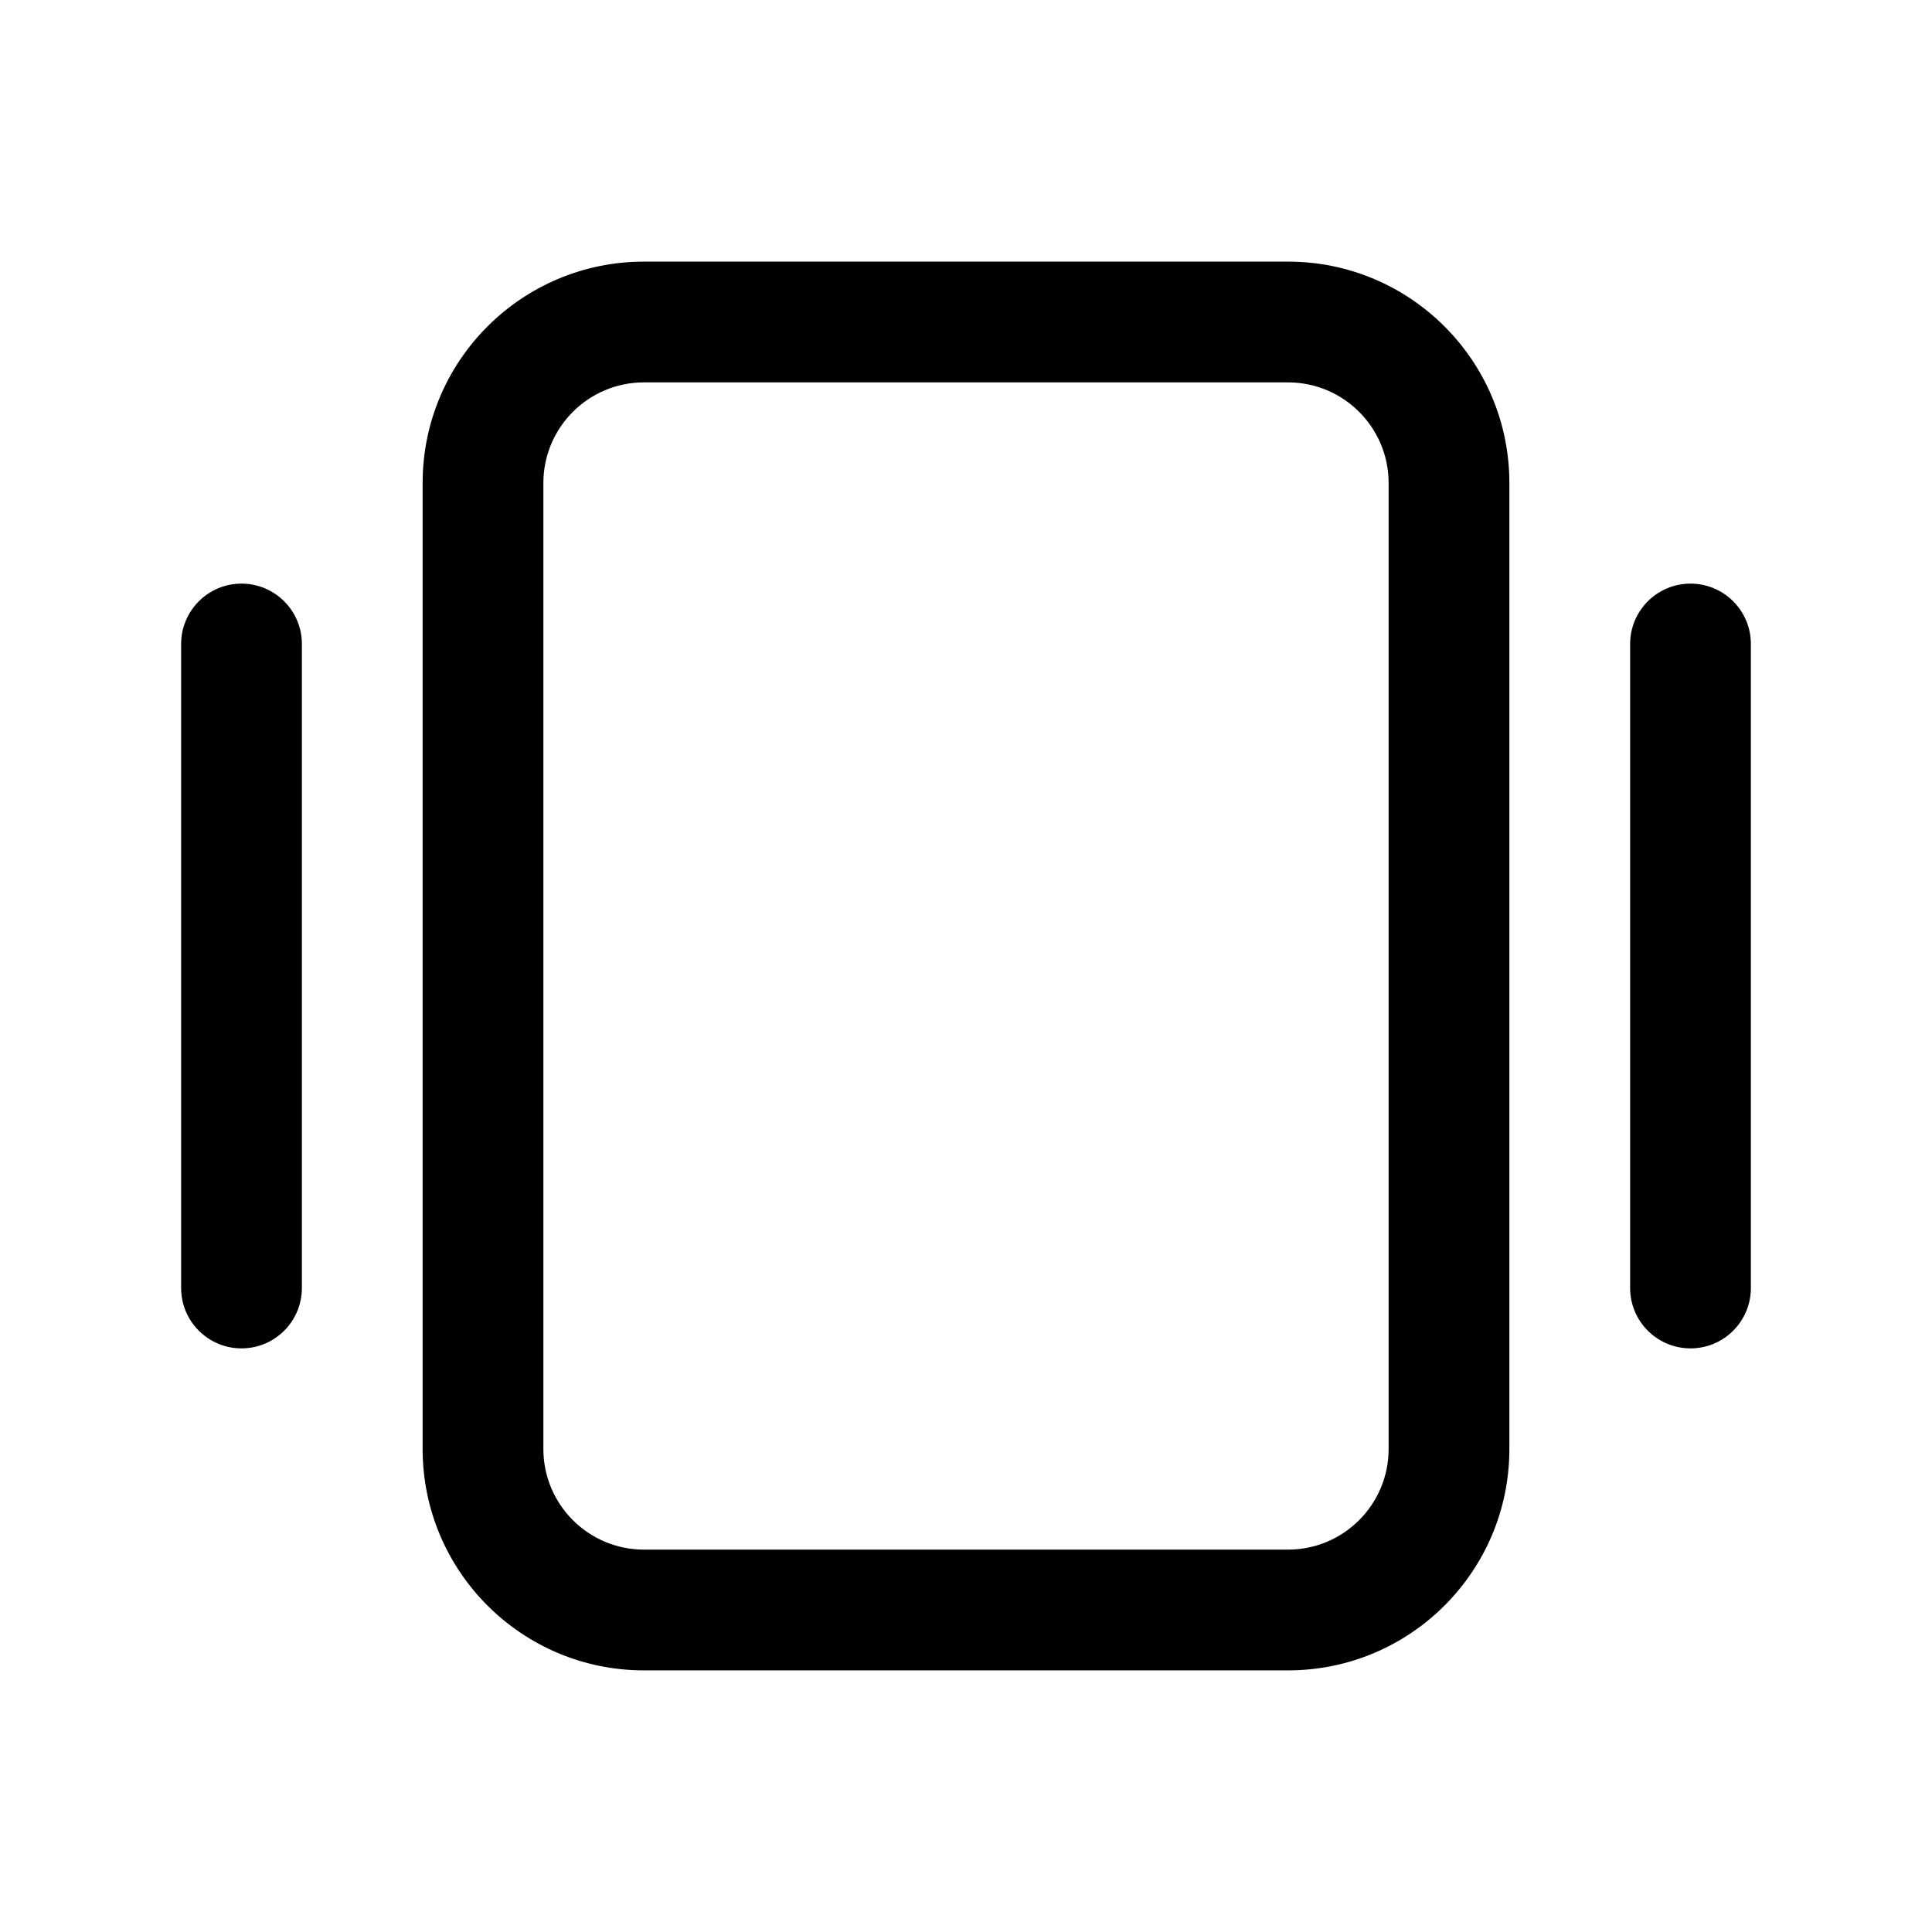
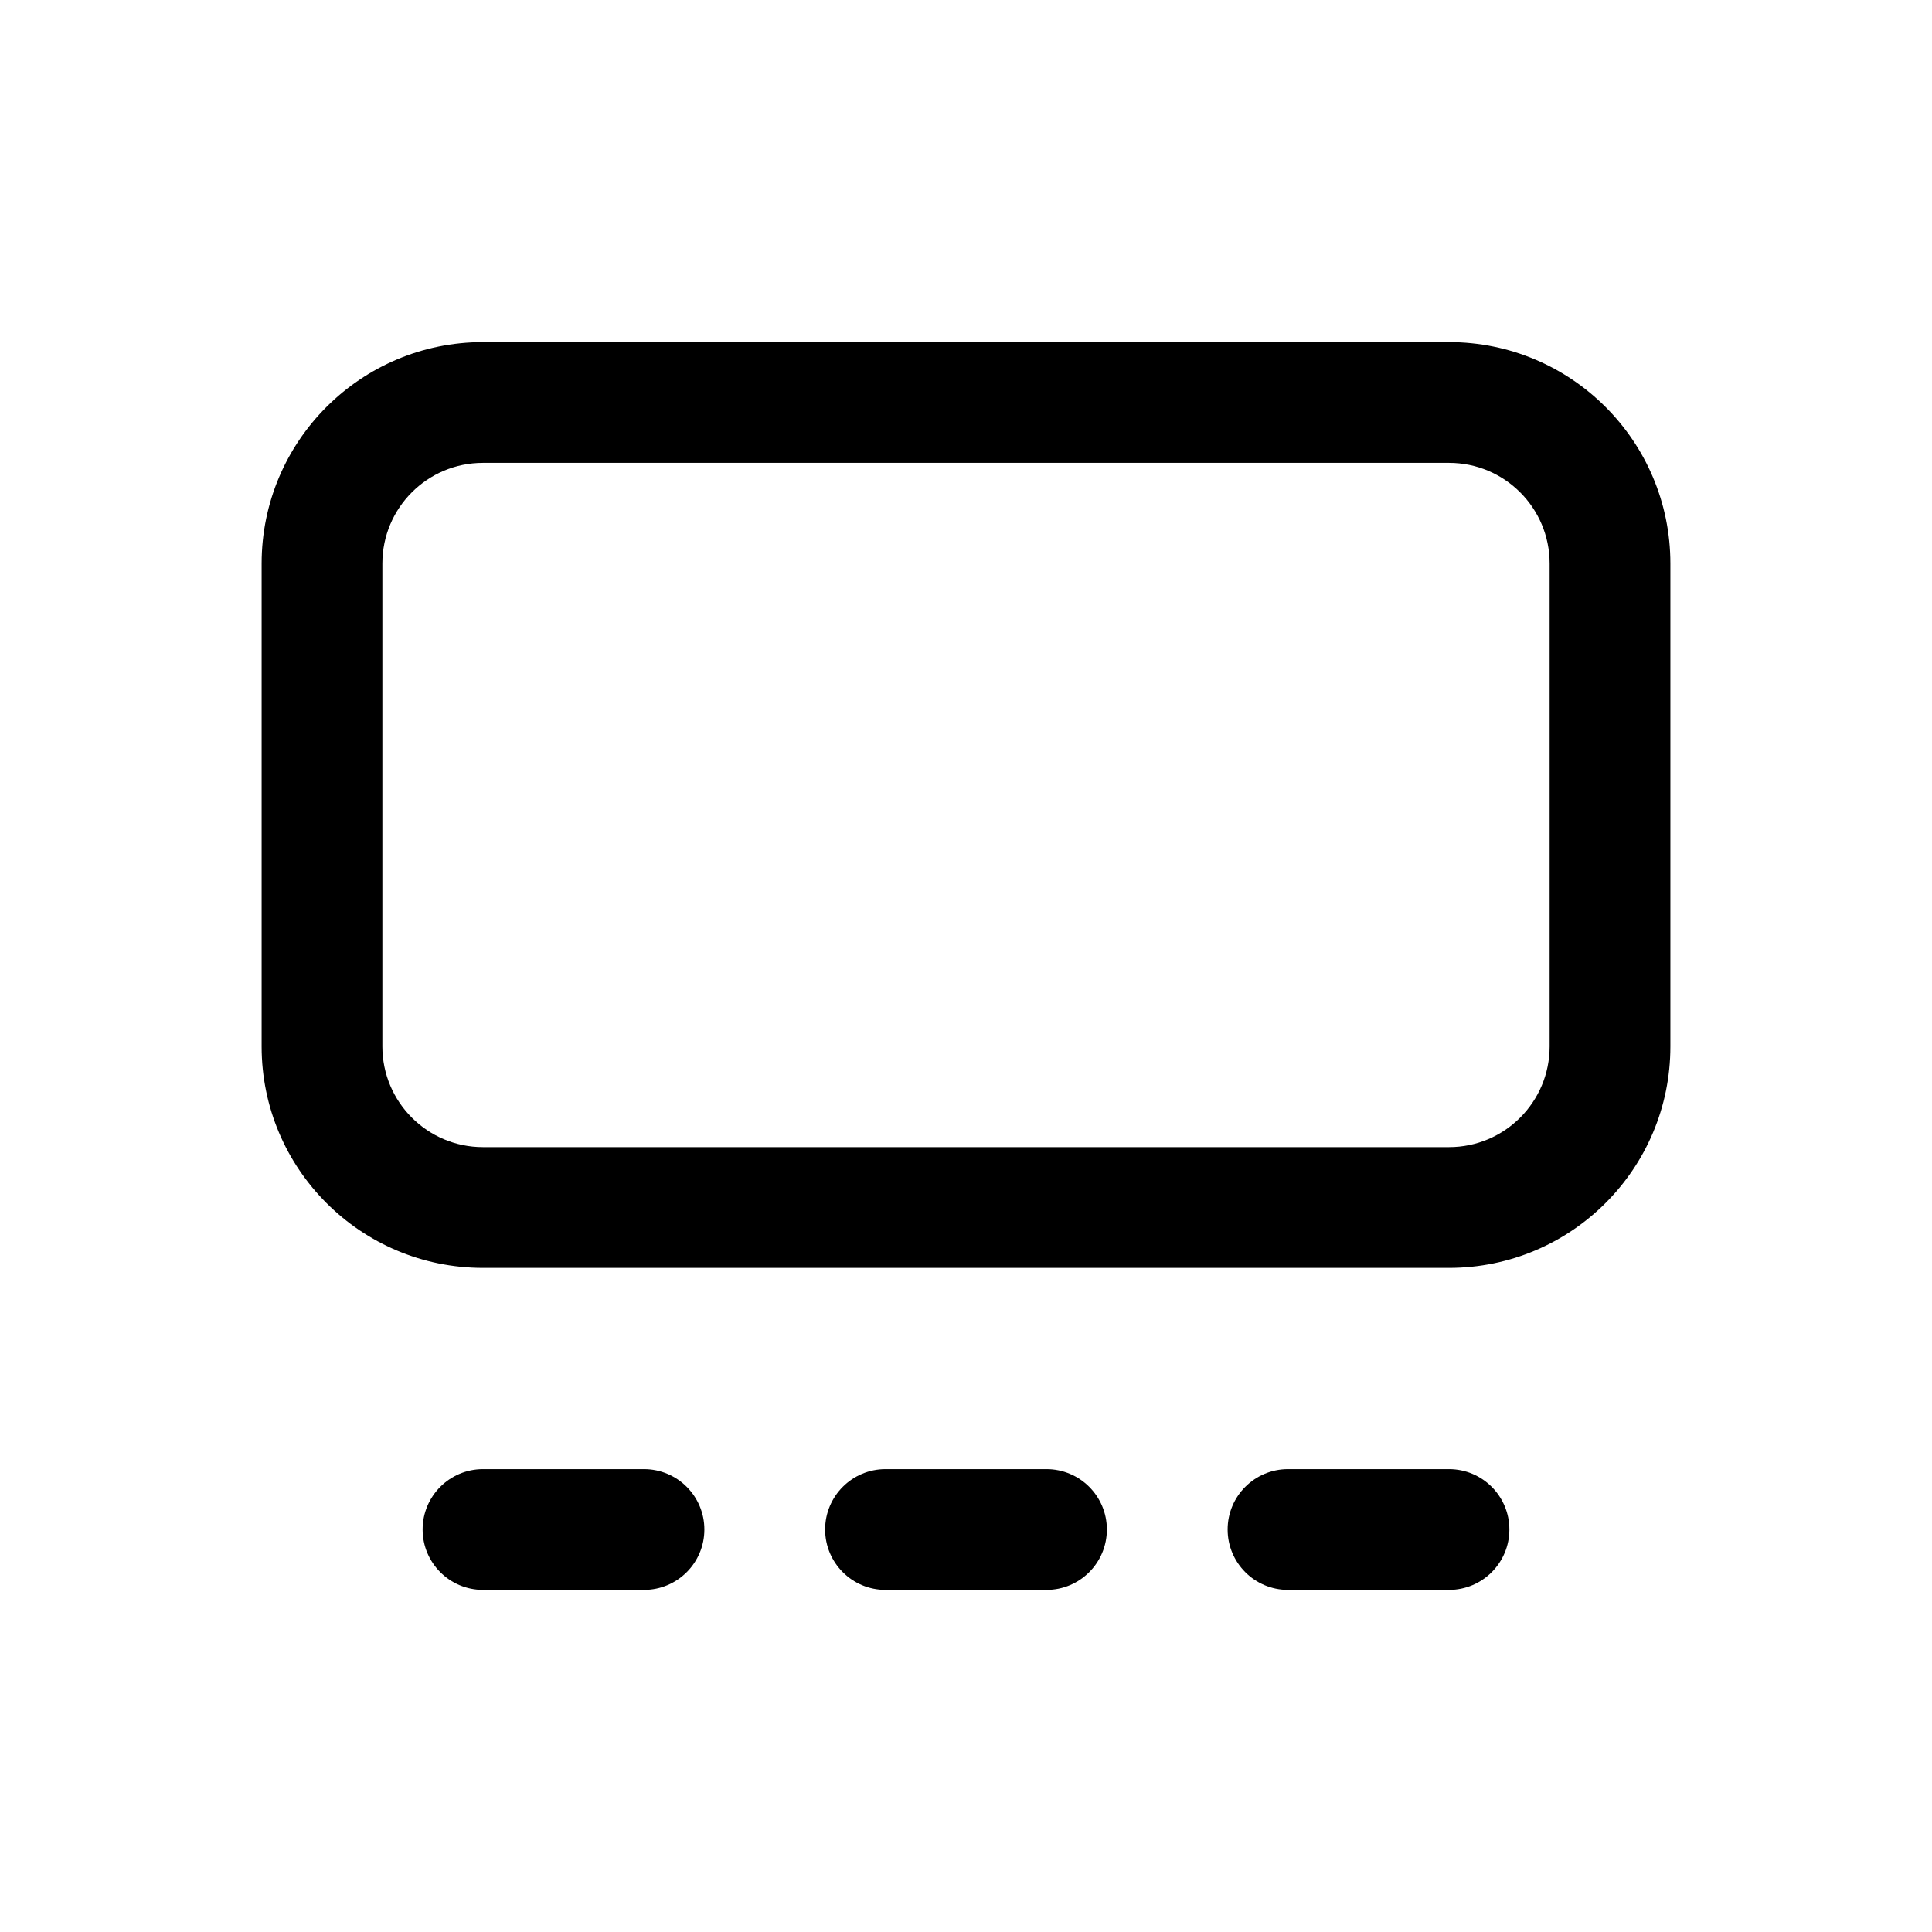
<svg xmlns="http://www.w3.org/2000/svg" viewBox="0 0 24 24">
-   <path fill-rule="evenodd" d="M8 3.25A2.75 2.75 0 0 0 5.25 6v12A2.75 2.75 0 0 0 8 20.75h8A2.75 2.75 0 0 0 18.75 18V6A2.75 2.75 0 0 0 16 3.25zM6.75 6c0-.69.56-1.25 1.25-1.25h8c.69 0 1.25.56 1.25 1.25v12c0 .69-.56 1.25-1.25 1.25H8c-.69 0-1.25-.56-1.25-1.25z" clip-rule="evenodd" />
-   <path d="M3 7.25a.75.75 0 0 1 .75.75v8a.75.75 0 0 1-1.5 0V8A.75.75 0 0 1 3 7.25m18 0a.75.75 0 0 1 .75.75v8a.75.75 0 0 1-1.5 0V8a.75.75 0 0 1 .75-.75" />
+   <path d="M8 18.25a.75.75 0 0 1 0 1.5H6a.75.75 0 1 1 0-1.5h2Zm5 0a.75.75 0 0 1 0 1.5h-2a.75.75 0 1 1 0-1.5h2Zm5 0a.75.75 0 0 1 0 1.5h-2a.75.75 0 1 1 0-1.5h2ZM19.25 7c0-.691-.56-1.25-1.25-1.25H6c-.69 0-1.25.559-1.25 1.25v6c0 .69.56 1.25 1.25 1.25h12c.69 0 1.25-.56 1.25-1.25V7Zm1.5 6A2.75 2.75 0 0 1 18 15.75H6A2.75 2.75 0 0 1 3.25 13V7A2.75 2.75 0 0 1 6 4.25h12A2.75 2.75 0 0 1 20.75 7v6Z" />
</svg>
